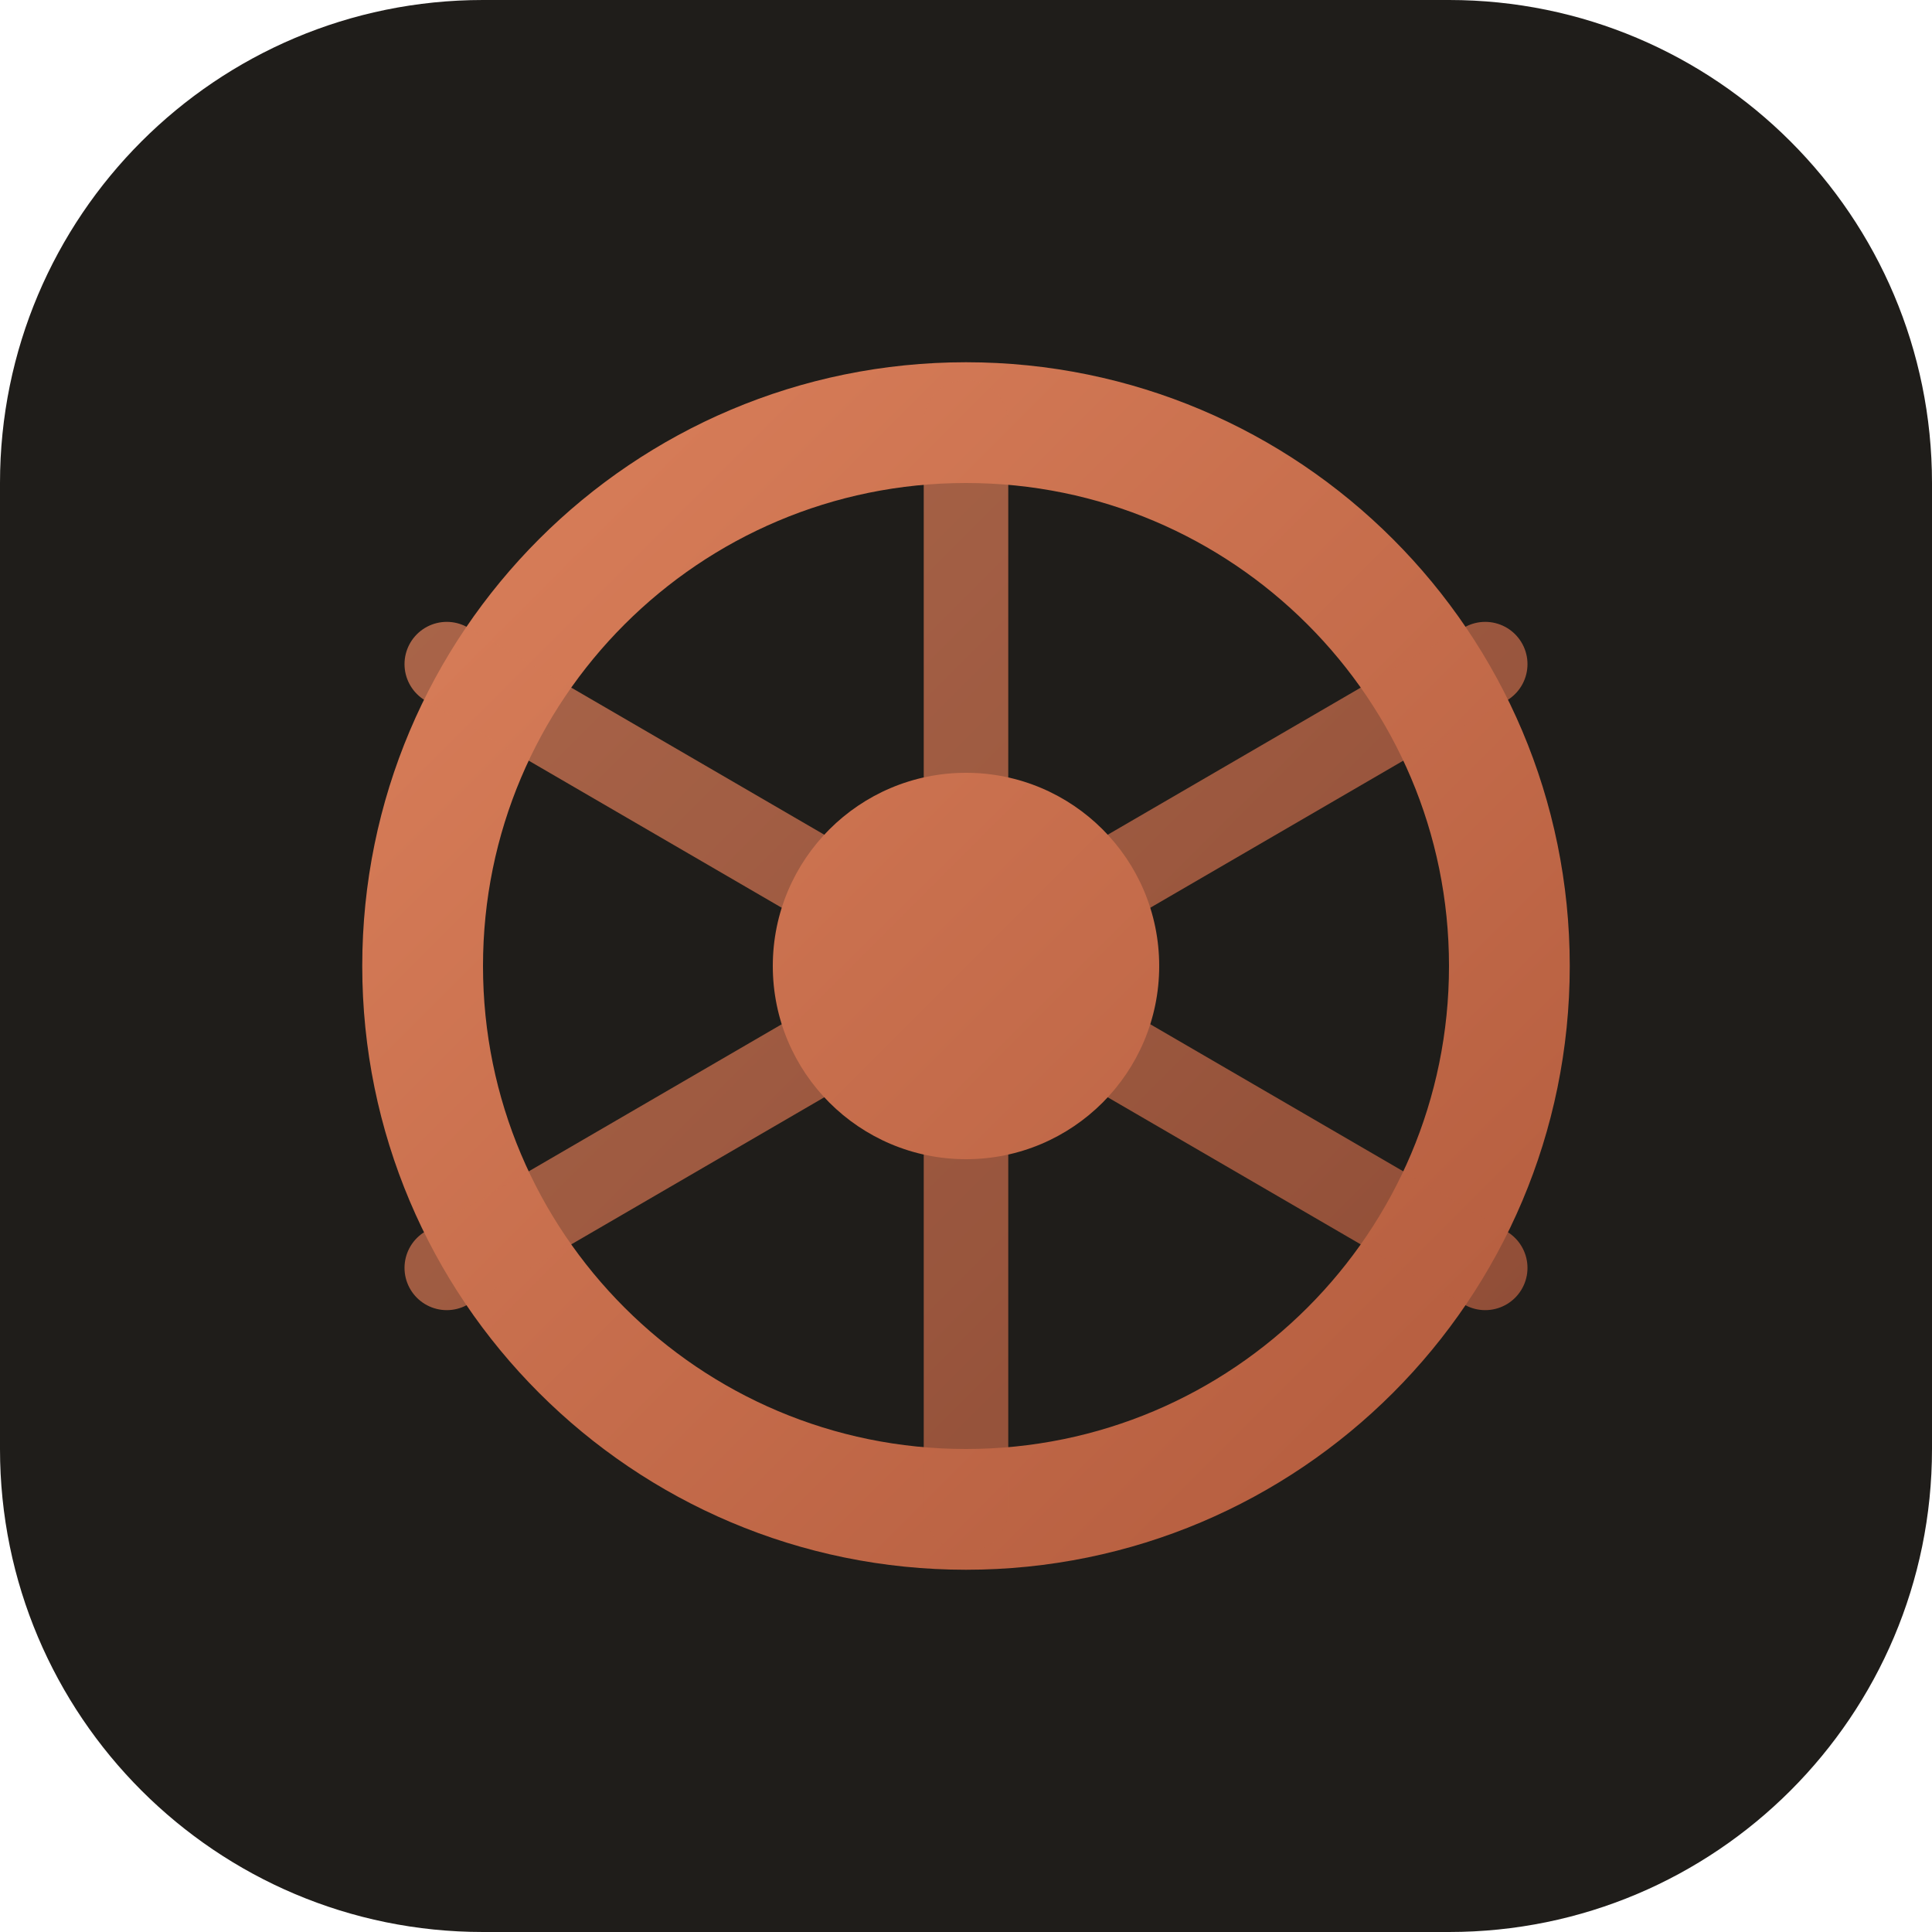
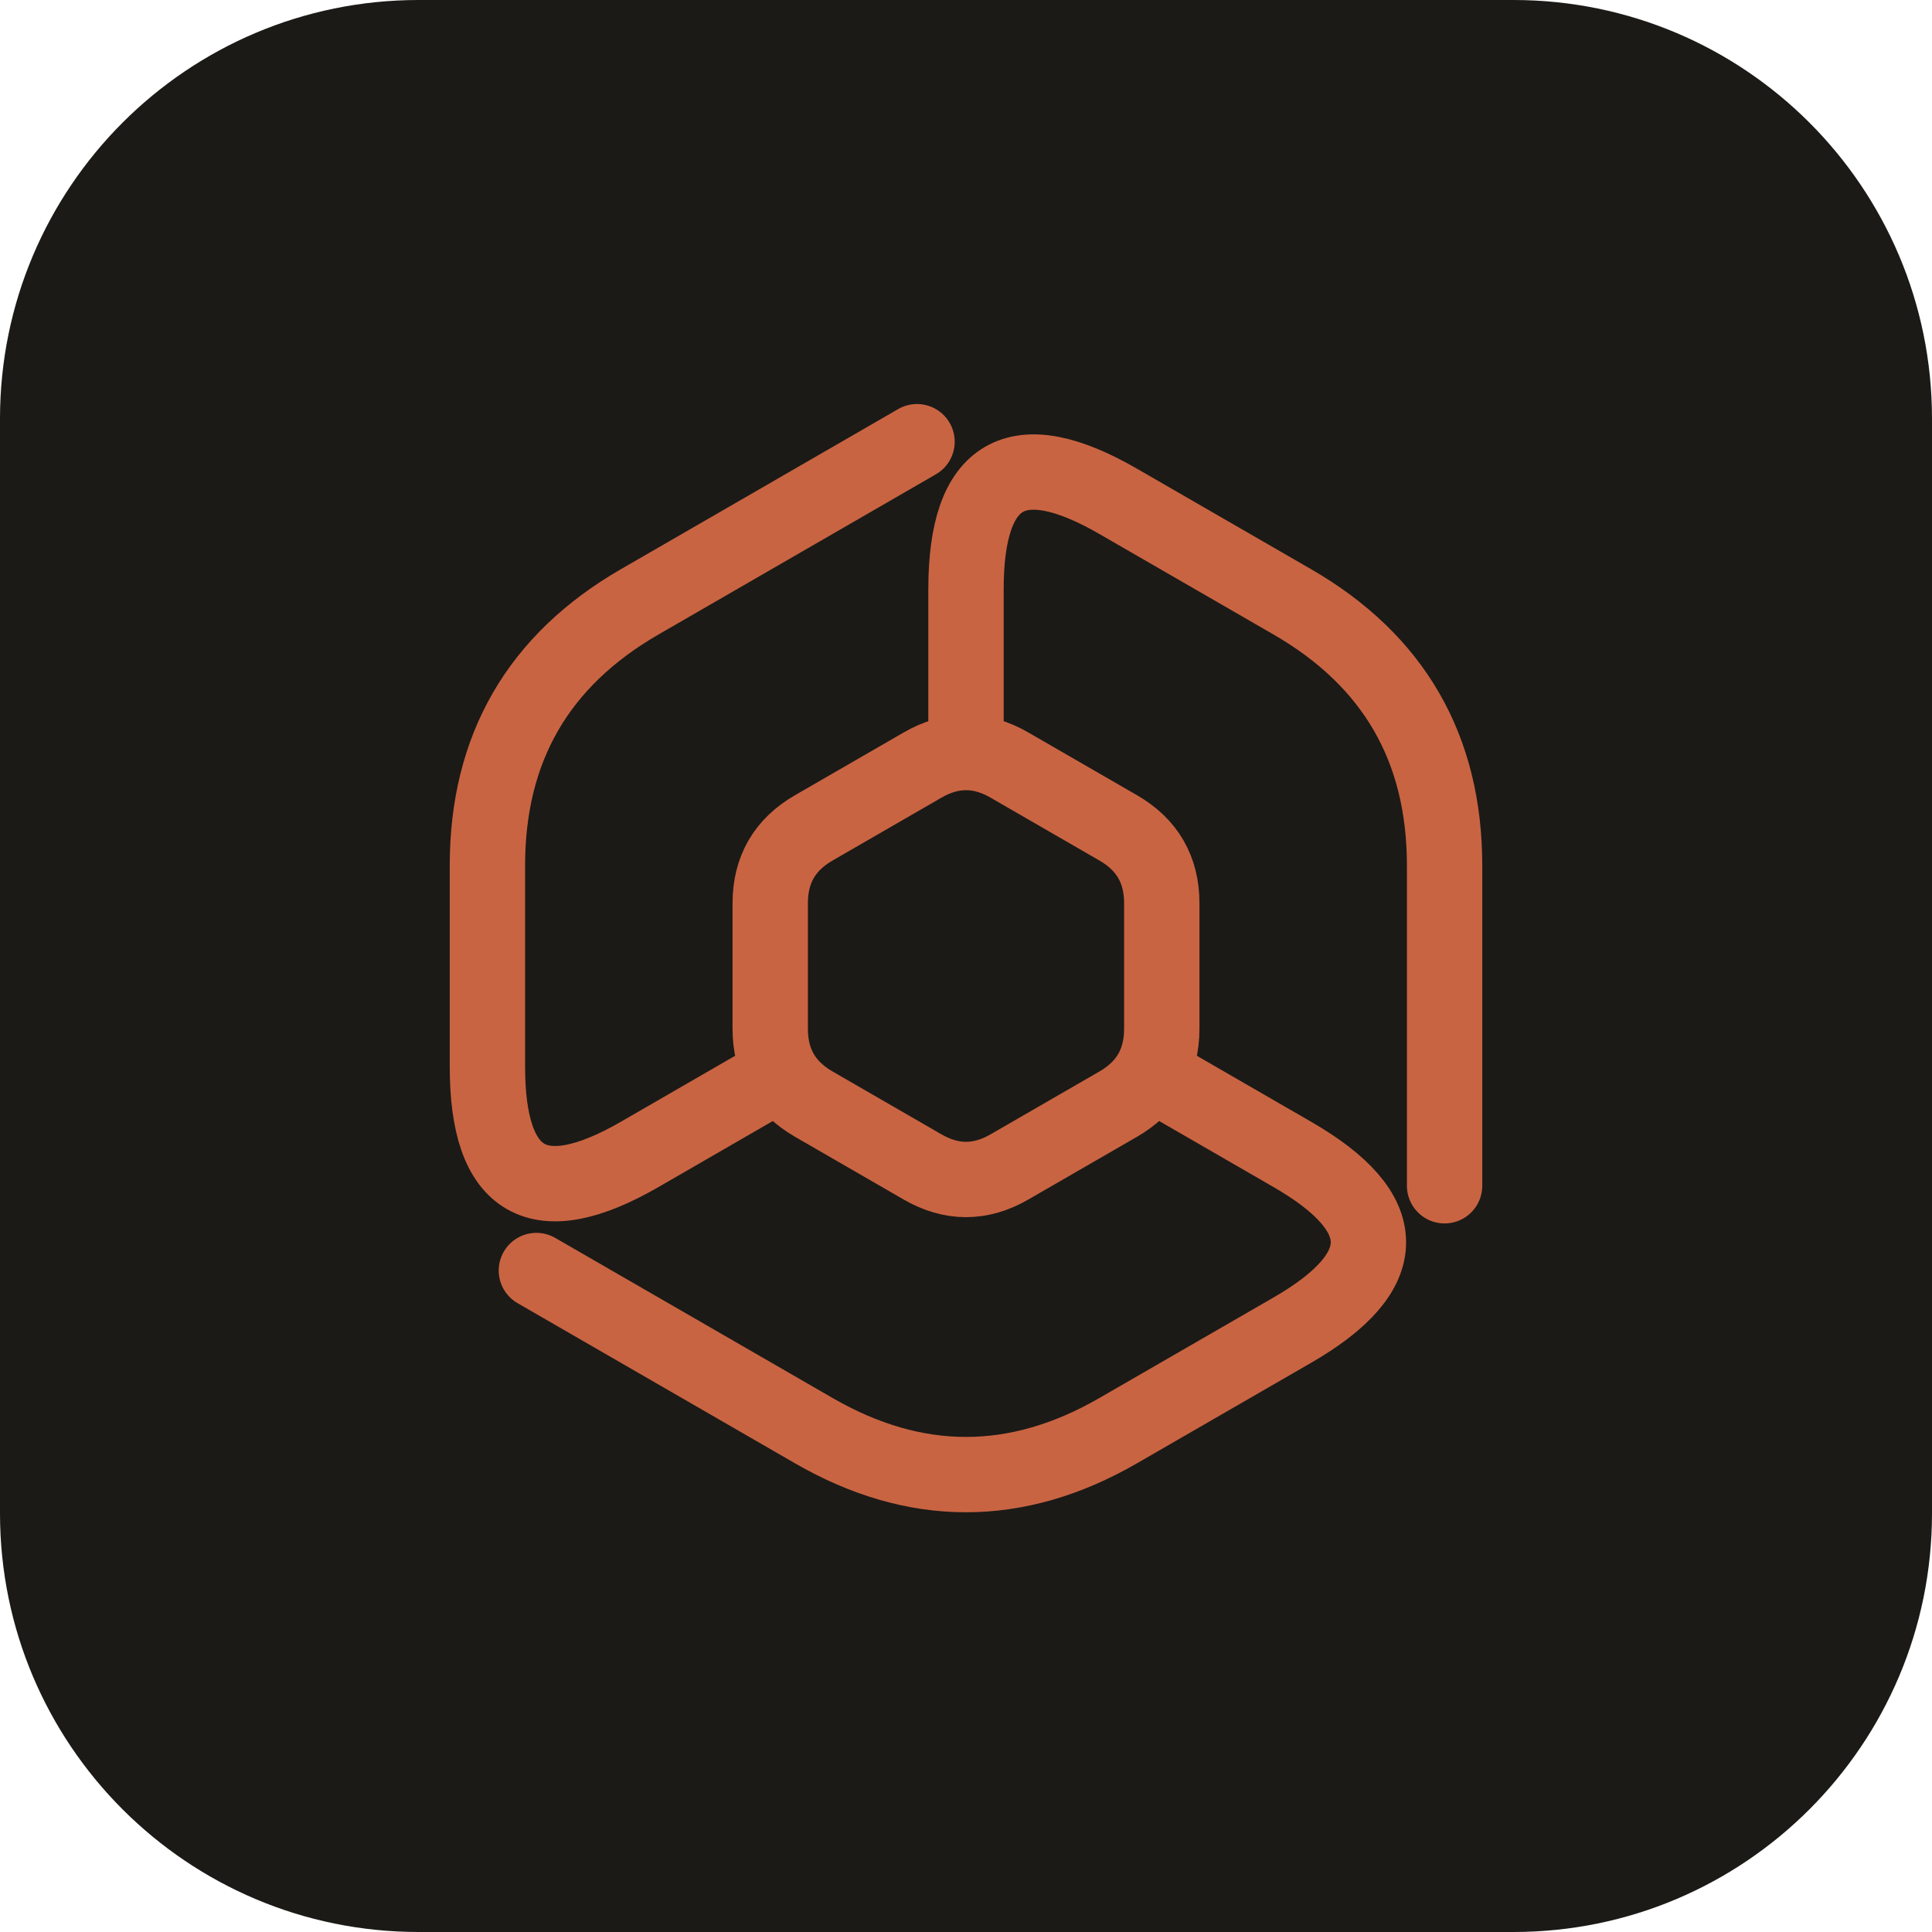
- <svg xmlns="http://www.w3.org/2000/svg" viewBox="0 0 32 32" fill="none">
-   <defs>
-     <linearGradient id="g" x1="4" y1="4" x2="28" y2="28" gradientUnits="userSpaceOnUse">
-       <stop stop-color="#e0855f" />
-       <stop offset="1" stop-color="#ad5639" />
-     </linearGradient>
-   </defs>
-   <rect width="32" height="32" rx="8" fill="#1f1d1a" />
-   <circle cx="16" cy="16" r="9" stroke="url(#g)" stroke-width="2" />
-   <path d="M16 7v18M7.4 11 24.6 21M7.4 21 24.6 11" stroke="url(#g)" stroke-width="1.4" stroke-linecap="round" opacity="0.75" />
-   <circle cx="16" cy="16" r="3.2" fill="url(#g)" />
+ <svg xmlns="http://www.w3.org/2000/svg" viewBox="0 0 120 120">
+   <rect width="120" height="120" rx="26" fill="#1b1a17" />
+   <g fill="none" stroke="#c96442" stroke-width="6" stroke-linecap="round" stroke-linejoin="round" transform="translate(13.2 13.2) scale(0.78)">
+     <path d="M 56.54 44.00 Q 60.00 42.00 63.46 44.00 L 72.12 49.00 Q 75.59 51.00 75.59 55.00 L 75.59 65.00 Q 75.59 69.00 72.12 71.00 L 63.46 76.00 Q 60.00 78.00 56.54 76.00 L 47.88 71.00 Q 44.41 69.00 44.41 65.00 L 44.41 55.00 Q 44.41 51.00 47.88 49.00 Z" />
+     <path d="M 60.00 42.00 L 60.00 30.00 Q 60.00 16.00 72.12 23.00 L 85.98 31.00 Q 98.11 38.00 98.11 52.00 L 98.11 77.50" />
+     <path d="M 44.41 69.00 L 34.02 75.00 Q 21.89 82.00 21.89 68.00 L 21.89 52.00 Q 21.89 38.00 34.02 31.00 L 56.10 18.25" />
+     <path d="M 75.59 69.00 L 85.98 75.00 Q 98.11 82.00 85.98 89.00 L 72.12 97.00 Q 60.00 104.00 47.88 97.00 L 25.79 84.25" />
+   </g>
</svg>
